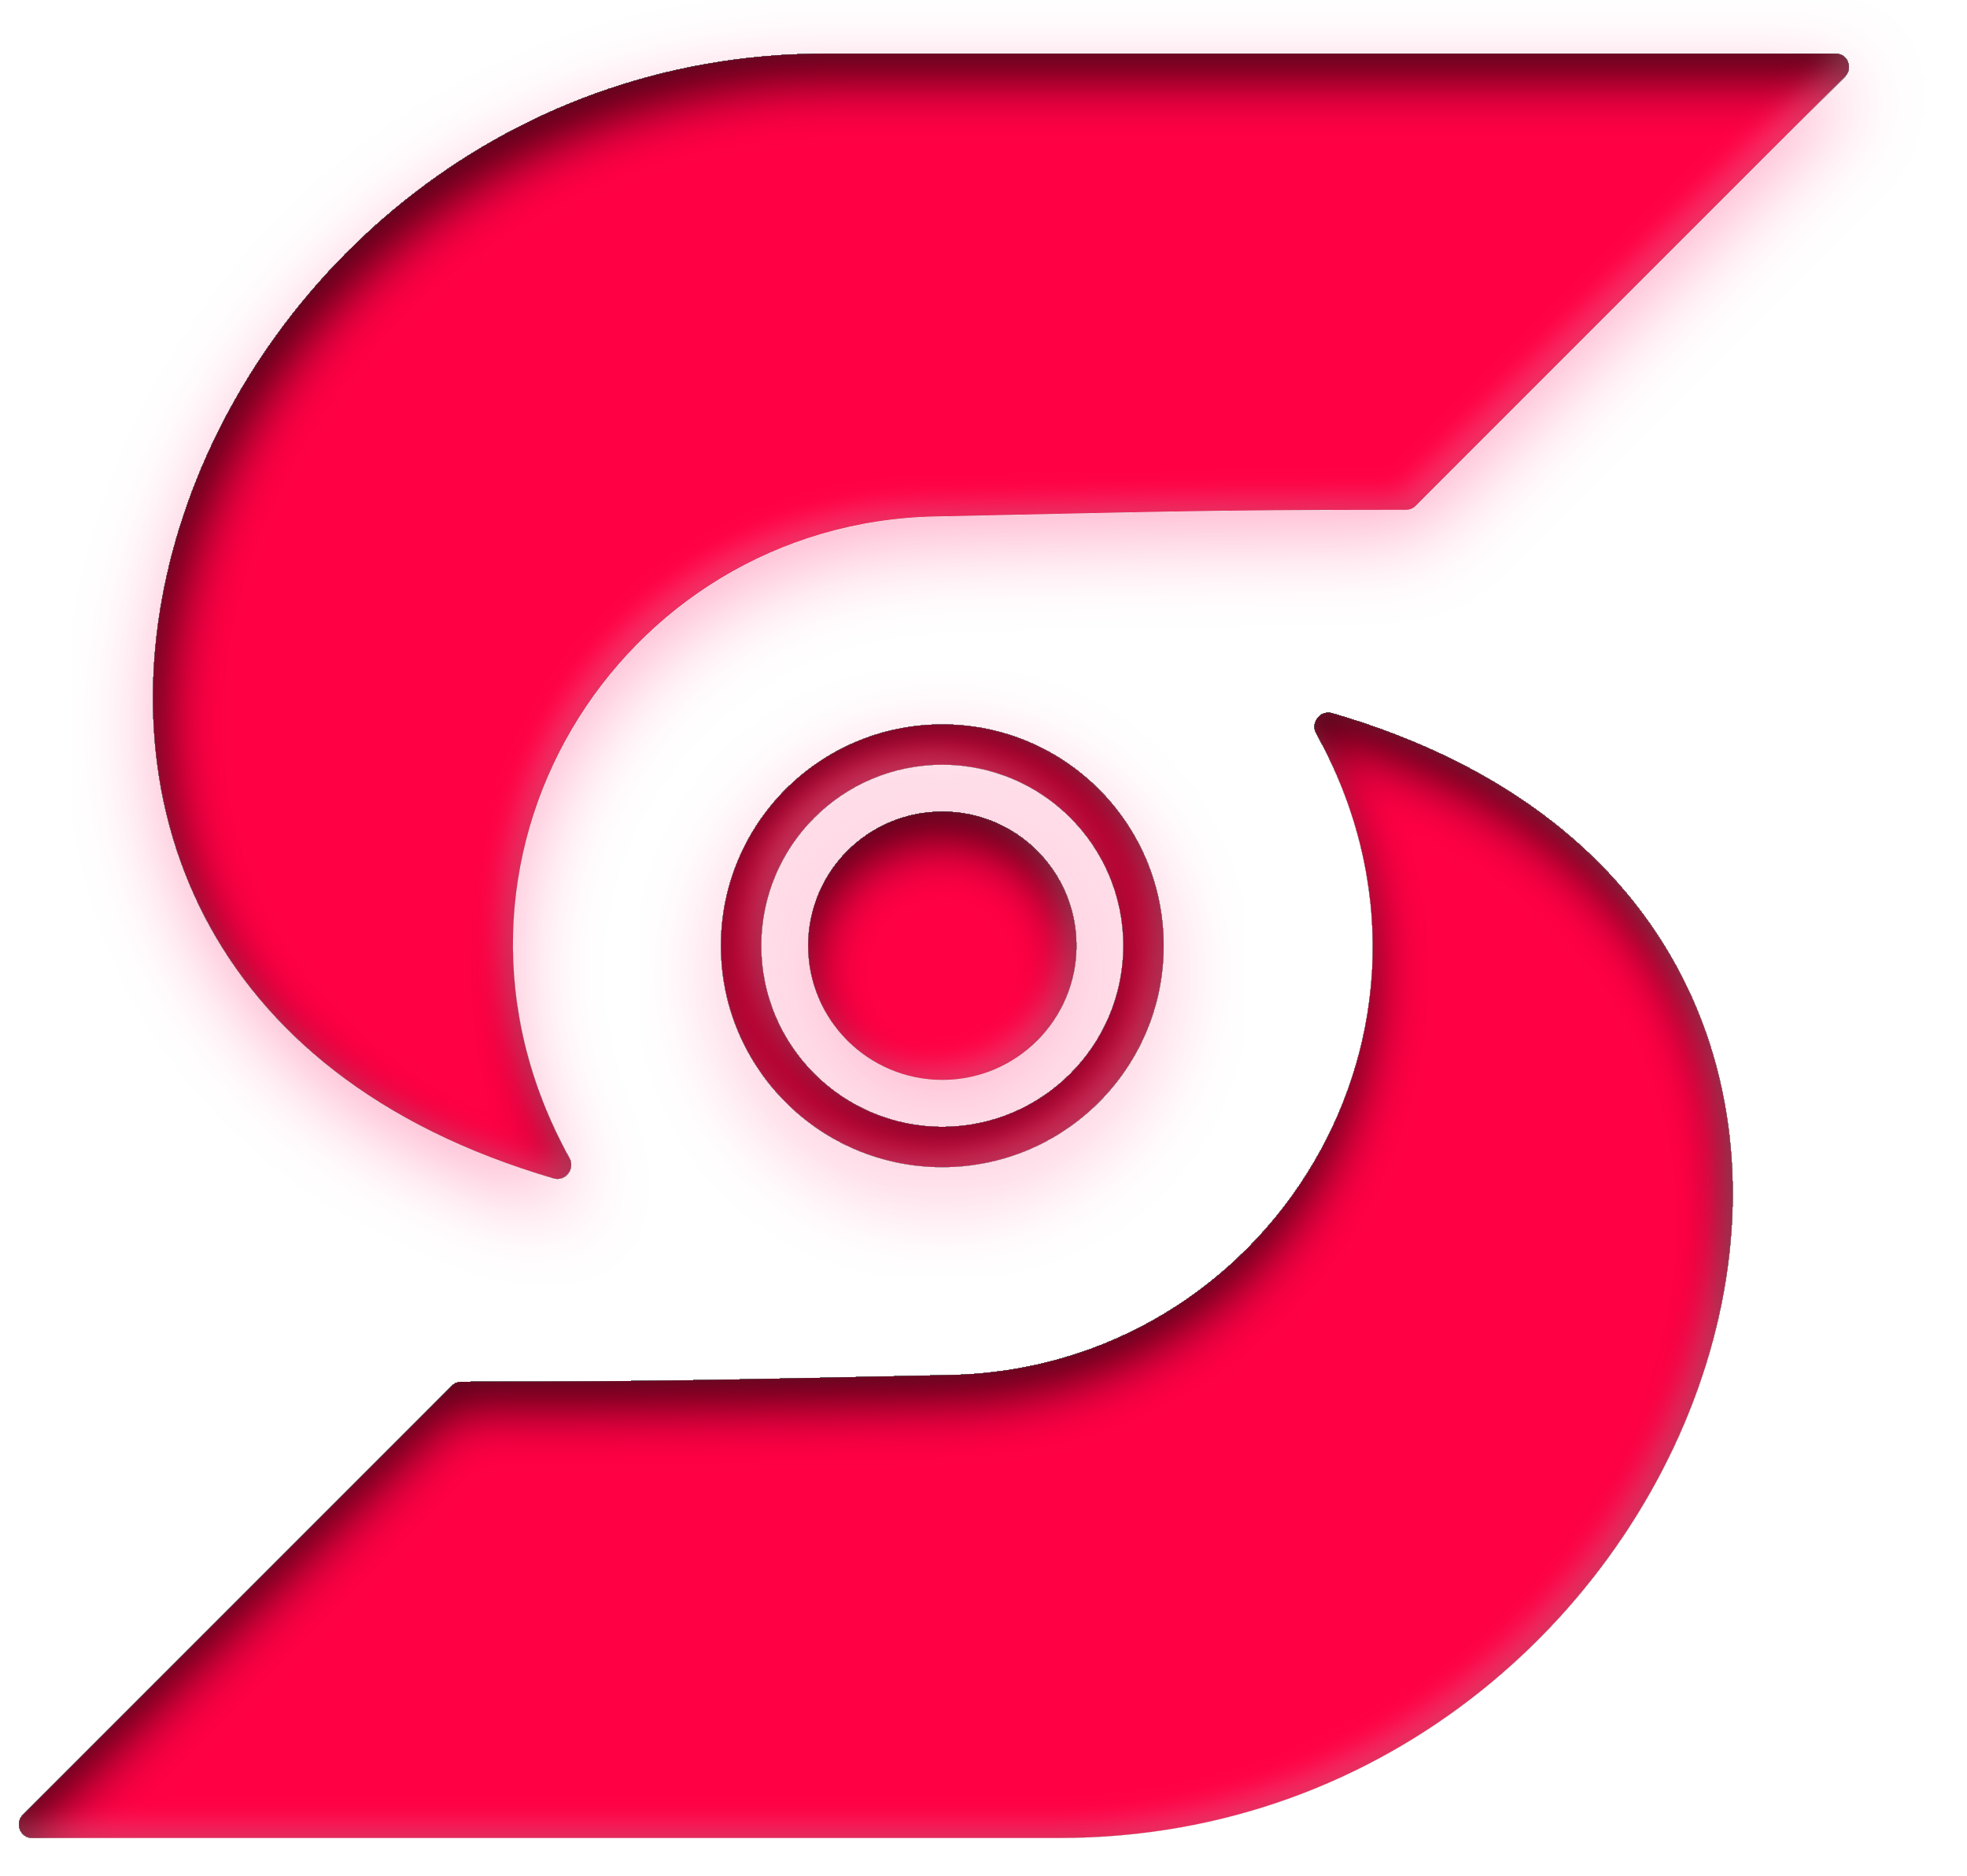
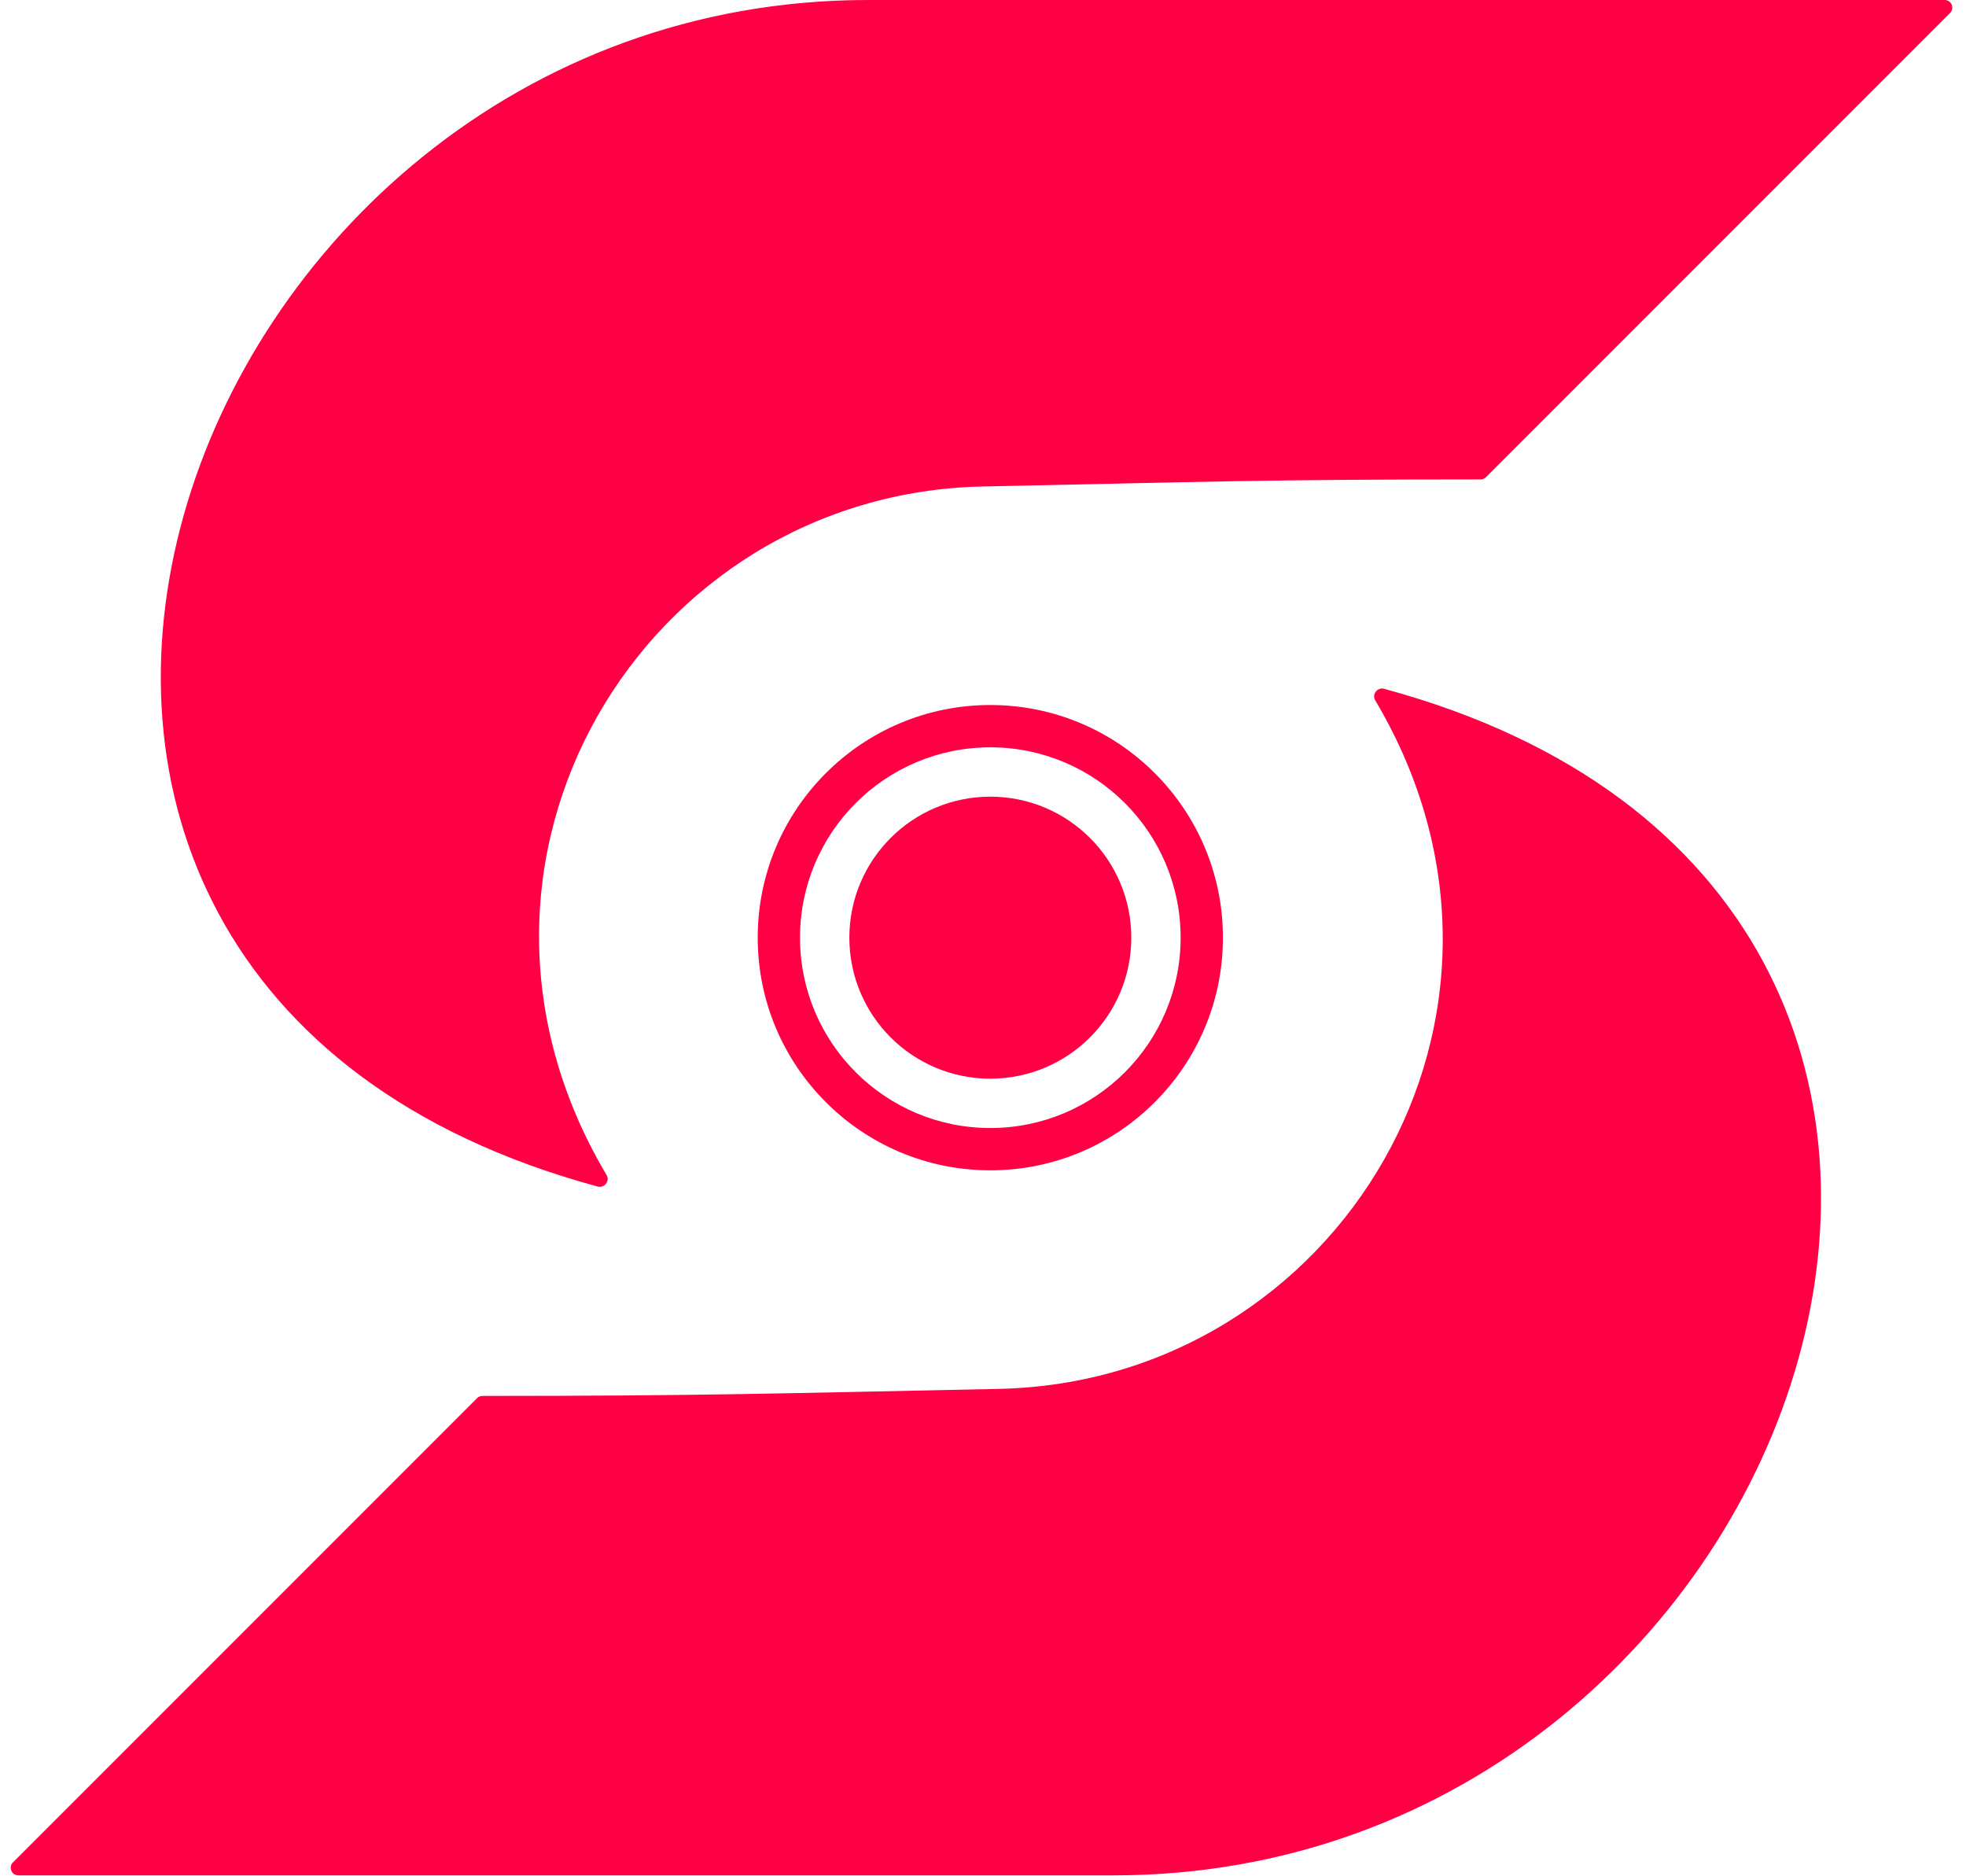
- <svg xmlns="http://www.w3.org/2000/svg" width="43" height="41" viewBox="0 0 43 41" fill="none">
-   <g filter="url(#filter0_dii_205_132)">
-     <path d="M20.599 15.835C23.271 15.835 25.438 18.001 25.438 20.673C25.438 23.345 23.271 25.511 20.599 25.511C17.927 25.511 15.761 23.345 15.761 20.673C15.761 18.001 17.927 15.835 20.599 15.835ZM20.599 16.714C18.413 16.715 16.641 18.486 16.641 20.672C16.641 22.858 18.413 24.631 20.599 24.631C22.785 24.631 24.558 22.859 24.558 20.672C24.558 18.486 22.785 16.714 20.599 16.714Z" fill="#FF0044" />
-   </g>
-   <g filter="url(#filter1_dii_205_132)">
-     <circle cx="20.6" cy="20.673" r="2.932" fill="#FF0044" />
-   </g>
-   <g filter="url(#filter2_dii_205_132)">
-     <path d="M20.453 11.289C13.498 11.431 8.879 18.856 12.449 25.316C12.578 25.549 12.357 25.829 12.102 25.756C-3.395 21.253 3.617 1.173 18.058 1.173H40.125C40.386 1.173 40.517 1.489 40.332 1.673L30.948 11.057C30.894 11.112 30.817 11.143 30.739 11.143C26.178 11.144 25.076 11.195 20.453 11.289Z" fill="#FF0044" />
-   </g>
-   <g filter="url(#filter3_ii_205_132)">
-     <path d="M20.77 30.056C27.725 29.914 32.344 22.489 28.774 16.029C28.645 15.797 28.866 15.516 29.121 15.59C44.618 20.093 37.606 40.173 23.165 40.173L0.708 40.173C0.447 40.173 0.316 39.857 0.501 39.672L9.884 30.289C9.939 30.234 10.015 30.203 10.093 30.203C14.662 30.202 16.147 30.151 20.77 30.056Z" fill="#FF0044" />
-   </g>
-   <defs>
-     <filter id="filter0_dii_205_132" x="14.002" y="14.662" width="13.195" height="13.195" filterUnits="userSpaceOnUse" color-interpolation-filters="sRGB">
-       <feFlood flood-opacity="0" result="BackgroundImageFix" />
-       <feColorMatrix in="SourceAlpha" type="matrix" values="0 0 0 0 0 0 0 0 0 0 0 0 0 0 0 0 0 0 127 0" result="hardAlpha" />
-       <feOffset dy="0.586" />
-       <feGaussianBlur stdDeviation="0.88" />
-       <feComposite in2="hardAlpha" operator="out" />
-       <feColorMatrix type="matrix" values="0 0 0 0 1 0 0 0 0 0 0 0 0 0 0.333 0 0 0 0.3 0" />
-       <feBlend mode="normal" in2="BackgroundImageFix" result="effect1_dropShadow_205_132" />
-       <feBlend mode="normal" in="SourceGraphic" in2="effect1_dropShadow_205_132" result="shape" />
-       <feColorMatrix in="SourceAlpha" type="matrix" values="0 0 0 0 0 0 0 0 0 0 0 0 0 0 0 0 0 0 127 0" result="hardAlpha" />
-       <feOffset dy="0.293" />
-       <feGaussianBlur stdDeviation="0.586" />
-       <feComposite in2="hardAlpha" operator="arithmetic" k2="-1" k3="1" />
-       <feColorMatrix type="matrix" values="0 0 0 0 0 0 0 0 0 0 0 0 0 0 0 0 0 0 0.7 0" />
-       <feBlend mode="normal" in2="shape" result="effect2_innerShadow_205_132" />
-       <feColorMatrix in="SourceAlpha" type="matrix" values="0 0 0 0 0 0 0 0 0 0 0 0 0 0 0 0 0 0 127 0" result="hardAlpha" />
-       <feOffset dx="-0.293" dy="-0.293" />
-       <feGaussianBlur stdDeviation="0.293" />
-       <feComposite in2="hardAlpha" operator="arithmetic" k2="-1" k3="1" />
-       <feColorMatrix type="matrix" values="0 0 0 0 1 0 0 0 0 1 0 0 0 0 1 0 0 0 0.2 0" />
-       <feBlend mode="normal" in2="effect2_innerShadow_205_132" result="effect3_innerShadow_205_132" />
-     </filter>
-     <filter id="filter1_dii_205_132" x="15.908" y="16.568" width="9.383" height="9.384" filterUnits="userSpaceOnUse" color-interpolation-filters="sRGB">
-       <feFlood flood-opacity="0" result="BackgroundImageFix" />
-       <feColorMatrix in="SourceAlpha" type="matrix" values="0 0 0 0 0 0 0 0 0 0 0 0 0 0 0 0 0 0 127 0" result="hardAlpha" />
-       <feOffset dy="0.586" />
-       <feGaussianBlur stdDeviation="0.88" />
-       <feComposite in2="hardAlpha" operator="out" />
-       <feColorMatrix type="matrix" values="0 0 0 0 1 0 0 0 0 0 0 0 0 0 0.333 0 0 0 0.3 0" />
-       <feBlend mode="normal" in2="BackgroundImageFix" result="effect1_dropShadow_205_132" />
-       <feBlend mode="normal" in="SourceGraphic" in2="effect1_dropShadow_205_132" result="shape" />
-       <feColorMatrix in="SourceAlpha" type="matrix" values="0 0 0 0 0 0 0 0 0 0 0 0 0 0 0 0 0 0 127 0" result="hardAlpha" />
-       <feOffset dy="0.586" />
-       <feGaussianBlur stdDeviation="0.586" />
-       <feComposite in2="hardAlpha" operator="arithmetic" k2="-1" k3="1" />
-       <feColorMatrix type="matrix" values="0 0 0 0 0 0 0 0 0 0 0 0 0 0 0 0 0 0 0.7 0" />
-       <feBlend mode="normal" in2="shape" result="effect2_innerShadow_205_132" />
-       <feColorMatrix in="SourceAlpha" type="matrix" values="0 0 0 0 0 0 0 0 0 0 0 0 0 0 0 0 0 0 127 0" result="hardAlpha" />
-       <feOffset dx="-0.293" dy="-0.293" />
-       <feGaussianBlur stdDeviation="0.293" />
-       <feComposite in2="hardAlpha" operator="arithmetic" k2="-1" k3="1" />
-       <feColorMatrix type="matrix" values="0 0 0 0 1 0 0 0 0 1 0 0 0 0 1 0 0 0 0.2 0" />
-       <feBlend mode="normal" in2="effect2_innerShadow_205_132" result="effect3_innerShadow_205_132" />
-     </filter>
-     <filter id="filter2_dii_205_132" x="1.585" y="-7.59959e-05" width="40.593" height="28.113" filterUnits="userSpaceOnUse" color-interpolation-filters="sRGB">
-       <feFlood flood-opacity="0" result="BackgroundImageFix" />
-       <feColorMatrix in="SourceAlpha" type="matrix" values="0 0 0 0 0 0 0 0 0 0 0 0 0 0 0 0 0 0 127 0" result="hardAlpha" />
-       <feOffset dy="0.586" />
-       <feGaussianBlur stdDeviation="0.88" />
-       <feComposite in2="hardAlpha" operator="out" />
-       <feColorMatrix type="matrix" values="0 0 0 0 1 0 0 0 0 0 0 0 0 0 0.333 0 0 0 0.3 0" />
-       <feBlend mode="normal" in2="BackgroundImageFix" result="effect1_dropShadow_205_132" />
-       <feBlend mode="normal" in="SourceGraphic" in2="effect1_dropShadow_205_132" result="shape" />
-       <feColorMatrix in="SourceAlpha" type="matrix" values="0 0 0 0 0 0 0 0 0 0 0 0 0 0 0 0 0 0 127 0" result="hardAlpha" />
-       <feOffset dx="0.293" dy="0.586" />
-       <feGaussianBlur stdDeviation="0.586" />
-       <feComposite in2="hardAlpha" operator="arithmetic" k2="-1" k3="1" />
-       <feColorMatrix type="matrix" values="0 0 0 0 0 0 0 0 0 0 0 0 0 0 0 0 0 0 0.7 0" />
-       <feBlend mode="normal" in2="shape" result="effect2_innerShadow_205_132" />
-       <feColorMatrix in="SourceAlpha" type="matrix" values="0 0 0 0 0 0 0 0 0 0 0 0 0 0 0 0 0 0 127 0" result="hardAlpha" />
-       <feOffset dx="-0.293" dy="-0.293" />
-       <feGaussianBlur stdDeviation="0.293" />
-       <feComposite in2="hardAlpha" operator="arithmetic" k2="-1" k3="1" />
-       <feColorMatrix type="matrix" values="0 0 0 0 1 0 0 0 0 1 0 0 0 0 1 0 0 0 0.2 0" />
-       <feBlend mode="normal" in2="effect2_innerShadow_205_132" result="effect3_innerShadow_205_132" />
-     </filter>
-     <filter id="filter3_ii_205_132" x="0.121" y="15.285" width="37.758" height="25.474" filterUnits="userSpaceOnUse" color-interpolation-filters="sRGB">
-       <feFlood flood-opacity="0" result="BackgroundImageFix" />
-       <feBlend mode="normal" in="SourceGraphic" in2="BackgroundImageFix" result="shape" />
-       <feColorMatrix in="SourceAlpha" type="matrix" values="0 0 0 0 0 0 0 0 0 0 0 0 0 0 0 0 0 0 127 0" result="hardAlpha" />
-       <feOffset dy="0.586" />
-       <feGaussianBlur stdDeviation="0.586" />
-       <feComposite in2="hardAlpha" operator="arithmetic" k2="-1" k3="1" />
-       <feColorMatrix type="matrix" values="0 0 0 0 0 0 0 0 0 0 0 0 0 0 0 0 0 0 0.7 0" />
-       <feBlend mode="normal" in2="shape" result="effect1_innerShadow_205_132" />
-       <feColorMatrix in="SourceAlpha" type="matrix" values="0 0 0 0 0 0 0 0 0 0 0 0 0 0 0 0 0 0 127 0" result="hardAlpha" />
-       <feOffset dx="-0.293" dy="-0.293" />
-       <feGaussianBlur stdDeviation="0.293" />
-       <feComposite in2="hardAlpha" operator="arithmetic" k2="-1" k3="1" />
-       <feColorMatrix type="matrix" values="0 0 0 0 1 0 0 0 0 1 0 0 0 0 1 0 0 0 0.2 0" />
-       <feBlend mode="normal" in2="effect1_innerShadow_205_132" result="effect2_innerShadow_205_132" />
-     </filter>
-   </defs>
+ <svg xmlns="http://www.w3.org/2000/svg" width="518" height="494" viewBox="0 0 518 494" fill="none">
+   <path d="M260.929 185.715C294.776 185.715 322.214 213.153 322.214 247C322.214 280.847 294.776 308.286 260.929 308.286C227.082 308.286 199.643 280.847 199.643 247C199.643 213.153 227.082 185.715 260.929 185.715ZM260.929 196.857C233.236 196.857 210.785 219.307 210.785 247C210.785 274.693 233.236 297.143 260.929 297.143C288.622 297.142 311.072 274.693 311.072 247C311.072 219.307 288.622 196.858 260.929 196.857Z" fill="#FF0044" />
+   <circle cx="260.929" cy="247" r="37.143" fill="#FF0044" />
+   <path d="M259.072 128.143C169.633 129.968 110.692 226.873 159.828 309.541C160.753 311.098 159.241 313.032 157.493 312.559C-44.247 257.953 44.524 0 228.732 0H512.386C514.168 0 515.06 2.154 513.8 3.414L391.514 125.7C391.139 126.075 390.614 126.286 390.083 126.286C331.699 126.292 317.874 126.943 259.072 128.143Z" fill="#FF0044" />
+   <path d="M263.089 365.857C352.528 364.032 411.469 267.127 362.333 184.459C361.408 182.902 362.919 180.968 364.668 181.441C566.408 236.047 477.637 494 293.429 494L4.828 494C3.047 494 2.154 491.846 3.414 490.586L125.7 368.3C126.075 367.925 126.599 367.714 127.129 367.714C185.562 367.708 204.286 367.057 263.089 365.857Z" fill="#FF0044" />
</svg>
